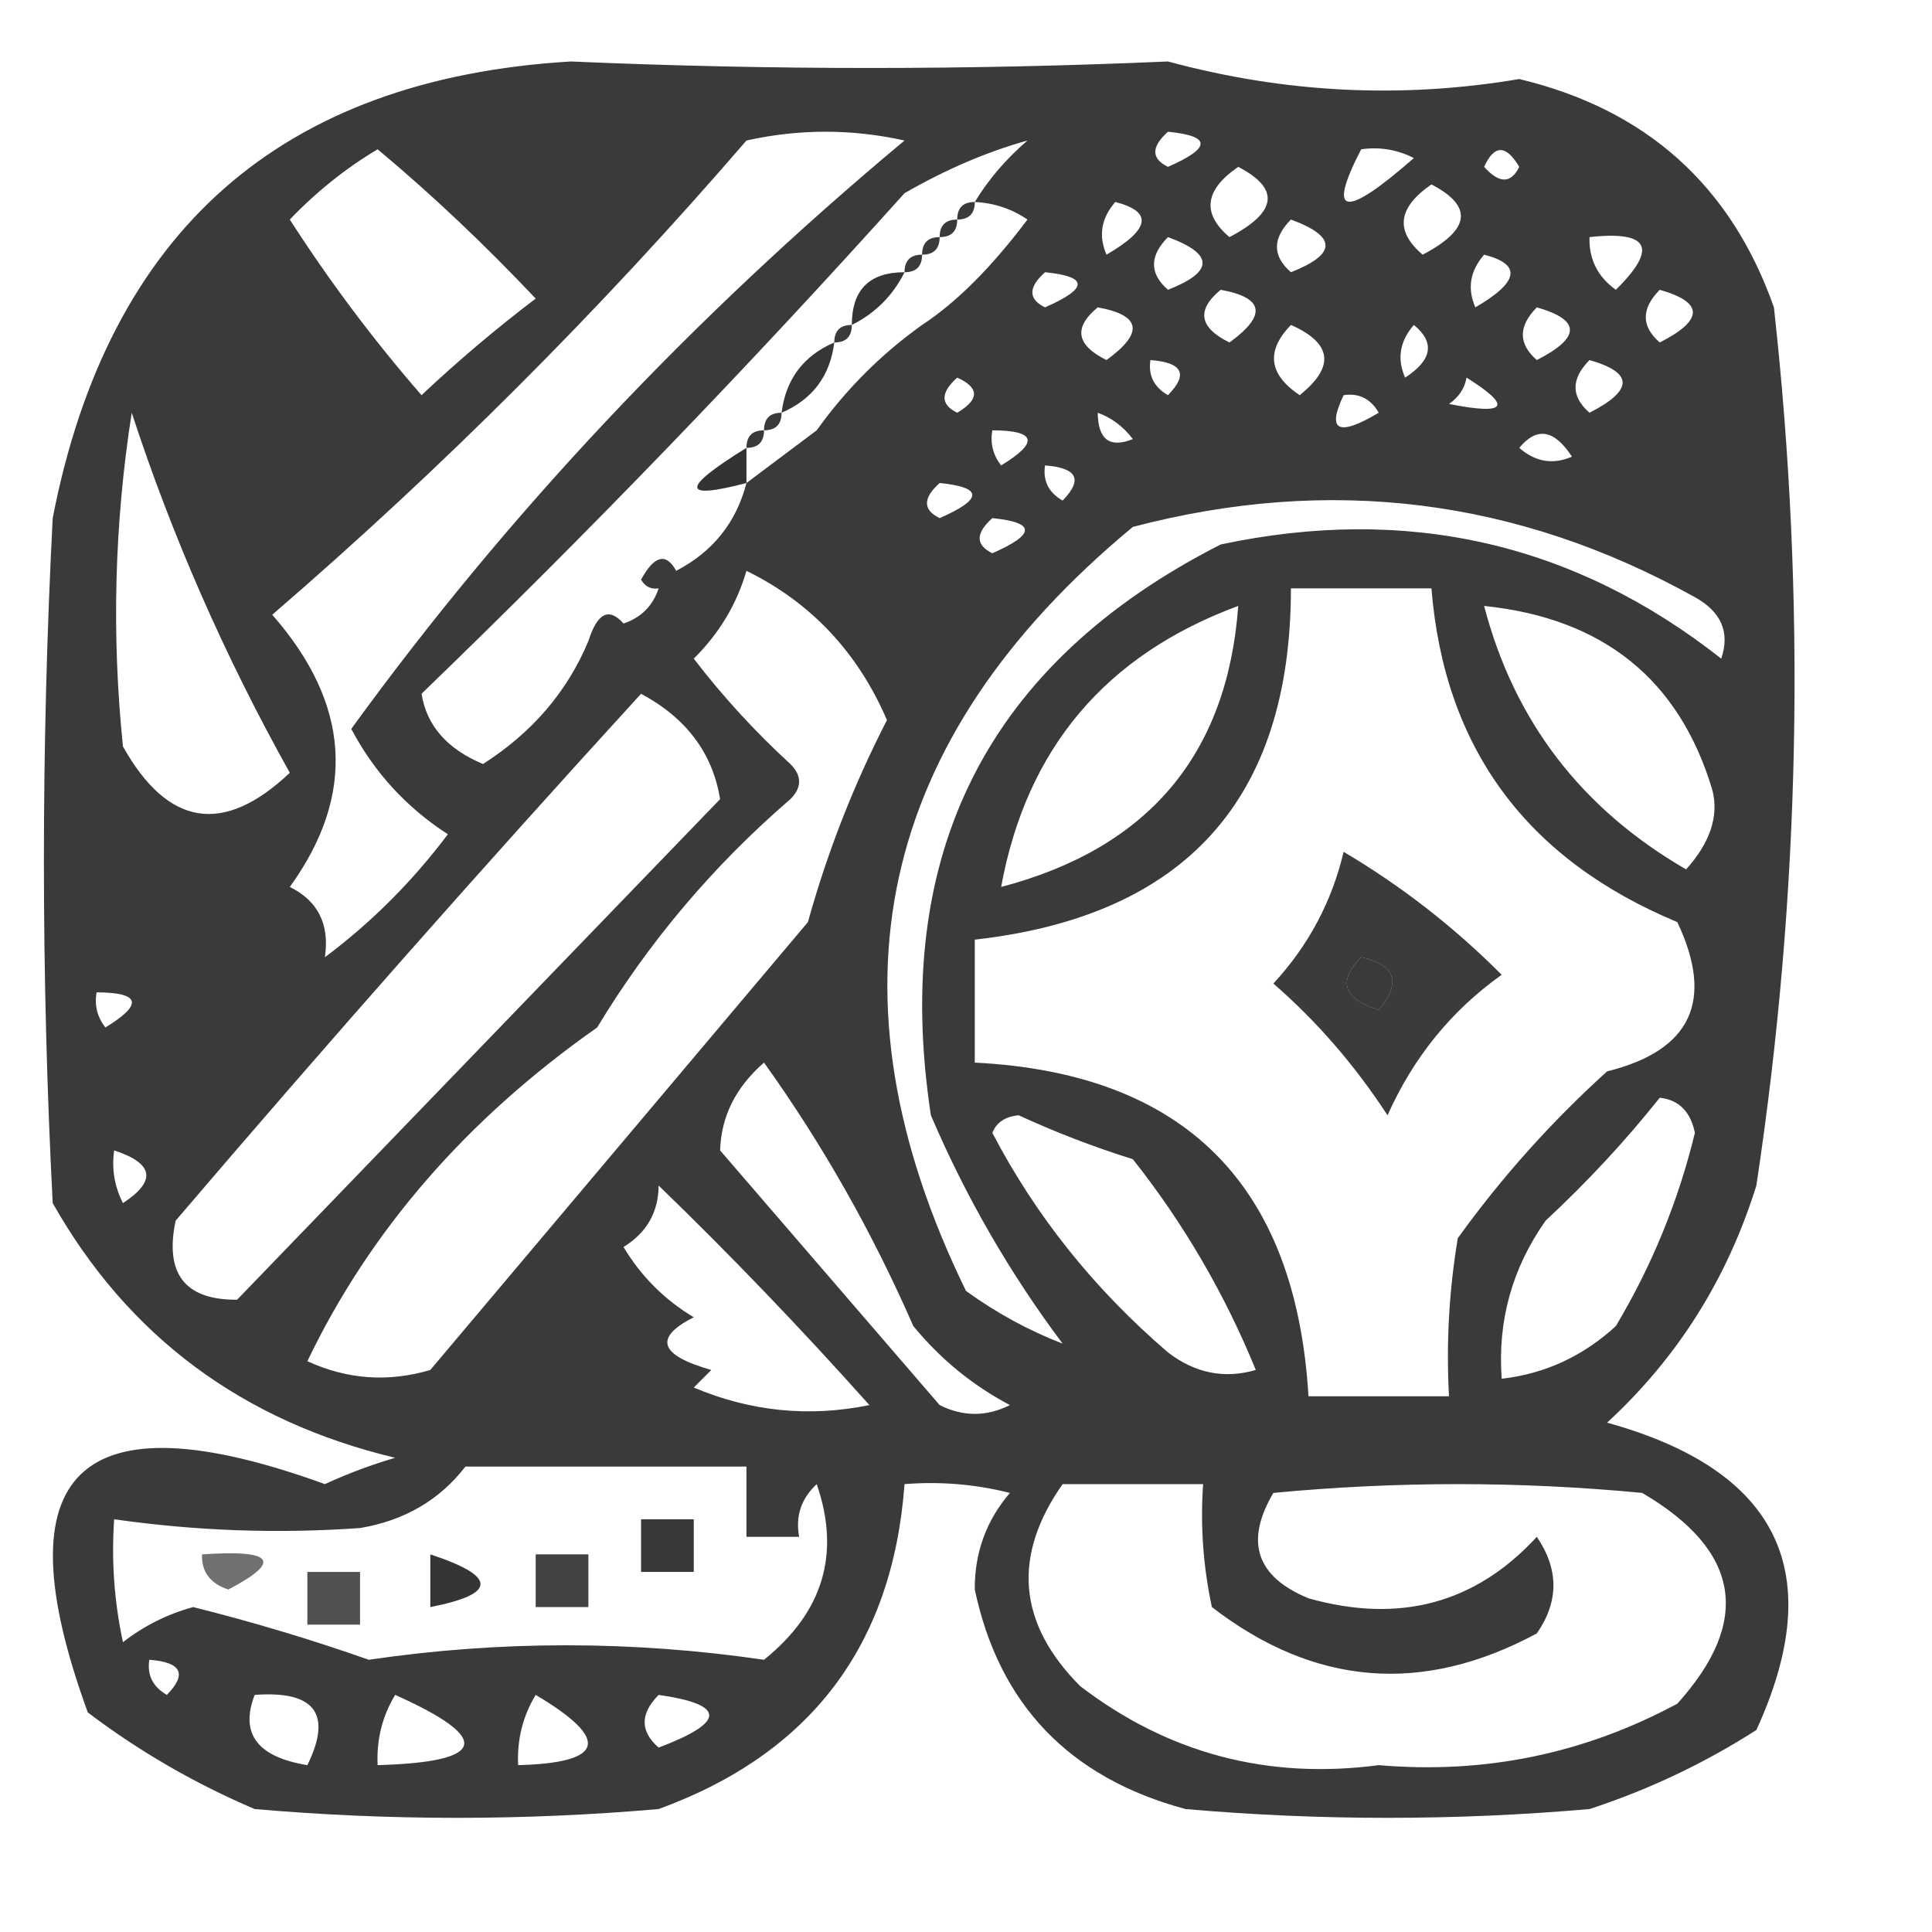
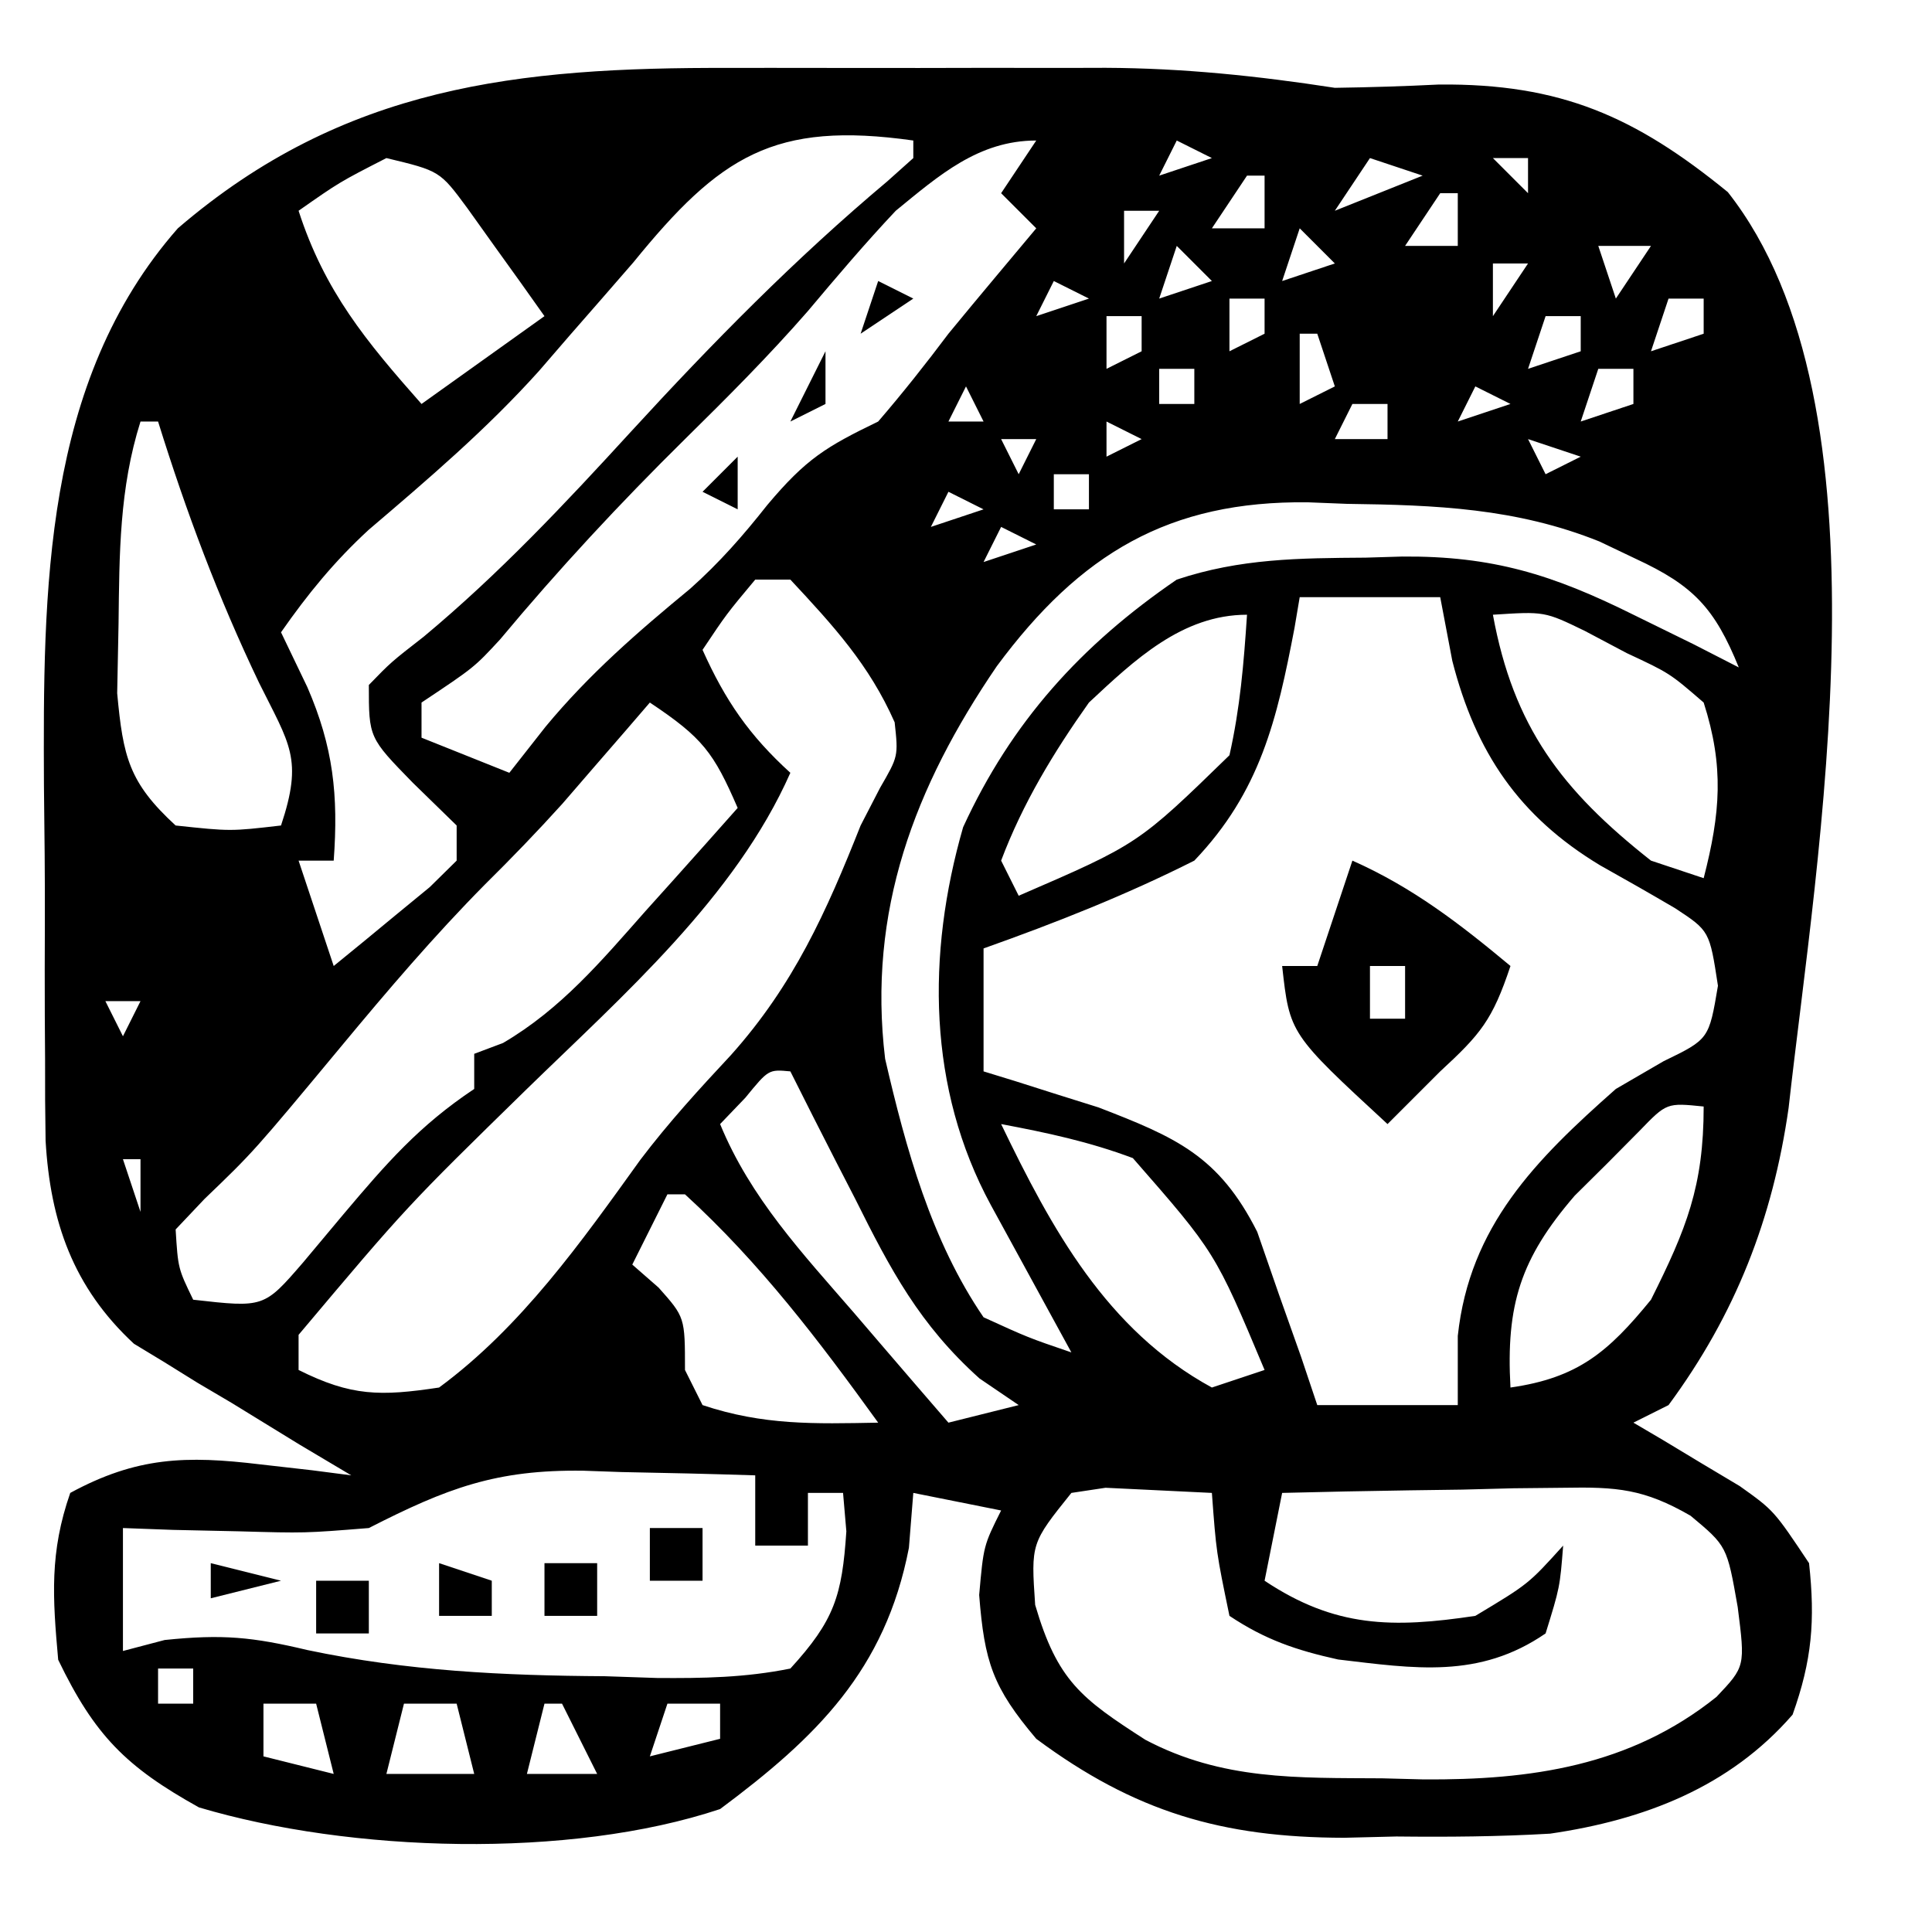
- <svg xmlns="http://www.w3.org/2000/svg" version="1.1" width="110px" height="110px" style="shape-rendering:geometricPrecision; text-rendering:geometricPrecision; image-rendering:optimizeQuality; fill-rule:evenodd; clip-rule:evenodd">
-   <g>
-     <path style="opacity:0.77" fill="#000000" d="M 32.5,3.5 C 43.856,3.994 55.189,3.994 66.5,3.5C 73.139,5.299 79.806,5.633 86.5,4.5C 93.725,6.228 98.558,10.561 101,17.5C 102.848,34.188 102.515,50.855 100,67.5C 98.349,72.803 95.516,77.303 91.5,81C 101.271,83.704 104.105,89.537 100,98.5C 97.03,100.401 93.864,101.901 90.5,103C 82.833,103.667 75.167,103.667 67.5,103C 60.887,101.221 56.887,97.055 55.5,90.5C 55.486,88.407 56.152,86.574 57.5,85C 55.527,84.504 53.527,84.338 51.5,84.5C 50.826,93.675 46.159,99.842 37.5,103C 29.833,103.667 22.167,103.667 14.5,103C 11.088,101.545 7.921,99.712 5,97.5C -0.024,83.746 4.476,79.413 18.5,84.5C 19.795,83.902 21.128,83.402 22.5,83C 13.796,80.921 7.296,76.087 3,68.5C 2.333,55.5 2.333,42.5 3,29.5C 6.176,13.151 16.009,4.485 32.5,3.5 Z M 18.5,54.5 C 18.771,52.62 18.104,51.287 16.5,50.5C 20.289,45.252 19.956,40.085 15.5,35C 25.167,26.667 34.167,17.667 42.5,8C 45.5,7.333 48.5,7.333 51.5,8C 39.365,18.12 28.865,29.286 20,41.5C 21.309,43.976 23.142,45.976 25.5,47.5C 23.479,50.188 21.146,52.521 18.5,54.5 Z M 55.5,11.5 C 54.833,11.5 54.5,11.833 54.5,12.5C 53.833,12.5 53.5,12.833 53.5,13.5C 52.833,13.5 52.5,13.833 52.5,14.5C 51.833,14.5 51.5,14.833 51.5,15.5C 49.5,15.5 48.5,16.5 48.5,18.5C 47.833,18.5 47.5,18.833 47.5,19.5C 45.738,20.262 44.738,21.596 44.5,23.5C 43.833,23.5 43.5,23.833 43.5,24.5C 42.833,24.5 42.5,24.833 42.5,25.5C 38.764,27.81 38.764,28.477 42.5,27.5C 41.92,29.749 40.587,31.415 38.5,32.5C 37.922,31.453 37.255,31.62 36.5,33C 36.728,33.399 37.062,33.565 37.5,33.5C 37.167,34.5 36.5,35.167 35.5,35.5C 34.673,34.561 34.006,34.895 33.5,36.5C 32.3,39.378 30.3,41.712 27.5,43.5C 25.456,42.644 24.289,41.311 24,39.5C 33.475,30.357 42.642,20.857 51.5,11C 53.859,9.642 56.193,8.642 58.5,8C 57.29,9.039 56.29,10.206 55.5,11.5 Z M 66.5,7.5 C 68.975,7.747 68.975,8.413 66.5,9.5C 65.537,9.03 65.537,8.364 66.5,7.5 Z M 21.5,8.5 C 24.558,11.051 27.558,13.885 30.5,17C 28.241,18.715 26.074,20.548 24,22.5C 21.257,19.346 18.757,16.012 16.5,12.5C 18.015,10.918 19.681,9.585 21.5,8.5 Z M 77.5,8.5 C 78.552,8.351 79.552,8.517 80.5,9C 76.529,12.474 75.529,12.307 77.5,8.5 Z M 84.5,9.5 C 85.077,8.227 85.743,8.227 86.5,9.5C 86.03,10.463 85.364,10.463 84.5,9.5 Z M 70.5,9.5 C 72.892,10.742 72.725,12.075 70,13.5C 68.413,12.154 68.58,10.821 70.5,9.5 Z M 81.5,10.5 C 83.892,11.742 83.725,13.075 81,14.5C 79.413,13.154 79.58,11.821 81.5,10.5 Z M 55.5,11.5 C 56.609,11.557 57.609,11.89 58.5,12.5C 56.452,15.221 54.452,17.221 52.5,18.5C 50.167,20.167 48.167,22.167 46.5,24.5C 45.167,25.5 43.833,26.5 42.5,27.5C 42.5,26.833 42.5,26.167 42.5,25.5C 43.167,25.5 43.5,25.167 43.5,24.5C 44.167,24.5 44.5,24.167 44.5,23.5C 46.262,22.738 47.262,21.404 47.5,19.5C 48.167,19.5 48.5,19.167 48.5,18.5C 49.833,17.833 50.833,16.833 51.5,15.5C 52.167,15.5 52.5,15.167 52.5,14.5C 53.167,14.5 53.5,14.167 53.5,13.5C 54.167,13.5 54.5,13.167 54.5,12.5C 55.167,12.5 55.5,12.167 55.5,11.5 Z M 63.5,11.5 C 65.657,12.053 65.49,13.053 63,14.5C 62.53,13.423 62.697,12.423 63.5,11.5 Z M 73.5,12.5 C 76.125,13.466 76.125,14.466 73.5,15.5C 72.438,14.575 72.438,13.575 73.5,12.5 Z M 66.5,13.5 C 69.125,14.466 69.125,15.466 66.5,16.5C 65.438,15.575 65.438,14.575 66.5,13.5 Z M 90.5,13.5 C 93.907,13.125 94.407,14.125 92,16.5C 90.961,15.756 90.461,14.756 90.5,13.5 Z M 84.5,14.5 C 86.657,15.053 86.49,16.053 84,17.5C 83.53,16.423 83.697,15.423 84.5,14.5 Z M 59.5,15.5 C 61.975,15.747 61.975,16.413 59.5,17.5C 58.537,17.03 58.537,16.363 59.5,15.5 Z M 69.5,16.5 C 71.973,16.947 72.14,17.947 70,19.5C 68.272,18.648 68.105,17.648 69.5,16.5 Z M 94.5,16.5 C 97.012,17.216 97.012,18.216 94.5,19.5C 93.438,18.575 93.438,17.575 94.5,16.5 Z M 62.5,17.5 C 64.973,17.947 65.14,18.947 63,20.5C 61.272,19.648 61.105,18.648 62.5,17.5 Z M 87.5,17.5 C 90.012,18.216 90.012,19.216 87.5,20.5C 86.438,19.575 86.438,18.575 87.5,17.5 Z M 73.5,18.5 C 75.852,19.543 76.019,20.876 74,22.5C 72.232,21.318 72.065,19.985 73.5,18.5 Z M 80.5,18.5 C 81.713,19.497 81.546,20.497 80,21.5C 79.53,20.423 79.697,19.423 80.5,18.5 Z M 65.5,20.5 C 67.337,20.64 67.67,21.306 66.5,22.5C 65.703,22.043 65.369,21.376 65.5,20.5 Z M 90.5,20.5 C 93.012,21.216 93.012,22.216 90.5,23.5C 89.438,22.575 89.438,21.575 90.5,20.5 Z M 54.5,21.5 C 55.773,22.077 55.773,22.744 54.5,23.5C 53.537,23.03 53.537,22.363 54.5,21.5 Z M 83.5,21.5 C 86.137,23.154 85.803,23.654 82.5,23C 83.056,22.617 83.389,22.117 83.5,21.5 Z M 76.5,22.5 C 77.376,22.369 78.043,22.703 78.5,23.5C 76.192,24.873 75.525,24.54 76.5,22.5 Z M 7.5,23.5 C 9.8,30.539 12.8,37.373 16.5,44C 12.728,47.566 9.561,47.066 7,42.5C 6.347,36.138 6.513,29.805 7.5,23.5 Z M 62.5,23.5 C 63.289,23.783 63.956,24.283 64.5,25C 63.184,25.528 62.517,25.028 62.5,23.5 Z M 56.5,24.5 C 59.001,24.511 59.168,25.178 57,26.5C 56.536,25.906 56.369,25.239 56.5,24.5 Z M 86.5,25.5 C 87.497,24.288 88.497,24.454 89.5,26C 88.423,26.47 87.423,26.303 86.5,25.5 Z M 59.5,26.5 C 61.337,26.64 61.67,27.306 60.5,28.5C 59.703,28.043 59.369,27.376 59.5,26.5 Z M 53.5,27.5 C 55.975,27.747 55.975,28.413 53.5,29.5C 52.537,29.03 52.537,28.363 53.5,27.5 Z M 60.5,76.5 C 58.574,75.758 56.741,74.758 55,73.5C 46.74,56.59 49.907,42.09 64.5,30C 75.732,27.051 86.398,28.384 96.5,34C 98.007,34.837 98.507,36.004 98,37.5C 89.626,30.908 80.126,28.741 69.5,31C 56.233,37.754 50.733,48.588 53,63.5C 54.993,68.156 57.493,72.489 60.5,76.5 Z M 56.5,29.5 C 58.975,29.747 58.975,30.413 56.5,31.5C 55.537,31.03 55.537,30.363 56.5,29.5 Z M 42.5,32.5 C 46.17,34.302 48.837,37.135 50.5,41C 48.608,44.675 47.108,48.509 46,52.5C 38.833,61 31.667,69.5 24.5,78C 22.101,78.711 19.768,78.544 17.5,77.5C 21.073,70.052 26.573,63.718 34,58.5C 36.954,53.61 40.621,49.277 45,45.5C 45.667,44.833 45.667,44.167 45,43.5C 42.982,41.65 41.149,39.65 39.5,37.5C 40.952,36.06 41.952,34.394 42.5,32.5 Z M 73.5,33.5 C 76.167,33.5 78.833,33.5 81.5,33.5C 82.236,42.589 86.902,48.923 95.5,52.5C 97.618,56.982 96.284,59.815 91.5,61C 88.315,63.884 85.482,67.051 83,70.5C 82.502,73.482 82.335,76.482 82.5,79.5C 79.833,79.5 77.167,79.5 74.5,79.5C 73.773,67.439 67.439,61.106 55.5,60.5C 55.5,58.167 55.5,55.833 55.5,53.5C 67.496,52.148 73.496,45.482 73.5,33.5 Z M 70.5,34.5 C 69.882,42.962 65.382,48.296 57,50.5C 58.445,42.622 62.945,37.289 70.5,34.5 Z M 84.5,34.5 C 91.291,35.199 95.624,38.699 97.5,45C 97.868,46.473 97.368,47.973 96,49.5C 90.044,46.054 86.21,41.054 84.5,34.5 Z M 36.5,39.5 C 39.074,40.879 40.574,42.879 41,45.5C 31.806,55.027 22.639,64.527 13.5,74C 10.53,74.022 9.364,72.522 10,69.5C 18.727,59.281 27.561,49.281 36.5,39.5 Z M 77.5,54.5 C 79.465,54.948 79.798,55.948 78.5,57.5C 76.481,56.867 76.147,55.867 77.5,54.5 Z M 5.5,56.5 C 8.001,56.511 8.168,57.178 6,58.5C 5.536,57.906 5.369,57.239 5.5,56.5 Z M 43.5,60.5 C 46.826,65.145 49.66,70.145 52,75.5C 53.543,77.378 55.376,78.878 57.5,80C 56.167,80.667 54.833,80.667 53.5,80C 49.333,75.167 45.167,70.333 41,65.5C 41.058,63.565 41.891,61.898 43.5,60.5 Z M 94.5,62.5 C 95.586,62.62 96.253,63.287 96.5,64.5C 95.556,68.389 94.056,72.056 92,75.5C 90.129,77.219 87.963,78.219 85.5,78.5C 85.259,75.207 86.092,72.207 88,69.5C 90.372,67.297 92.539,64.963 94.5,62.5 Z M 56.5,64.5 C 56.735,63.903 57.235,63.57 58,63.5C 60.111,64.472 62.278,65.305 64.5,66C 67.388,69.647 69.721,73.647 71.5,78C 69.711,78.52 68.044,78.187 66.5,77C 62.306,73.402 58.972,69.235 56.5,64.5 Z M 6.5,65.5 C 8.76,66.238 8.927,67.238 7,68.5C 6.517,67.552 6.351,66.552 6.5,65.5 Z M 37.5,67.5 C 41.59,71.454 45.59,75.621 49.5,80C 46.072,80.701 42.738,80.368 39.5,79C 39.833,78.667 40.167,78.333 40.5,78C 37.536,77.16 37.203,76.16 39.5,75C 37.833,74 36.5,72.667 35.5,71C 36.823,70.184 37.489,69.017 37.5,67.5 Z M 26.5,83.5 C 31.833,83.5 37.167,83.5 42.5,83.5C 42.5,84.833 42.5,86.167 42.5,87.5C 43.5,87.5 44.5,87.5 45.5,87.5C 45.281,86.325 45.614,85.325 46.5,84.5C 47.867,88.457 46.867,91.791 43.5,94.5C 35.968,93.401 28.468,93.401 21,94.5C 17.712,93.345 14.379,92.345 11,91.5C 9.527,91.903 8.194,92.57 7,93.5C 6.503,91.19 6.337,88.857 6.5,86.5C 11.159,87.167 15.826,87.333 20.5,87C 23.025,86.576 25.025,85.409 26.5,83.5 Z M 60.5,84.5 C 63.167,84.5 65.833,84.5 68.5,84.5C 68.337,86.857 68.503,89.19 69,91.5C 74.835,96 81.002,96.5 87.5,93C 88.76,91.186 88.76,89.353 87.5,87.5C 84.016,91.294 79.683,92.461 74.5,91C 71.527,89.776 70.86,87.776 72.5,85C 79.5,84.333 86.5,84.333 93.5,85C 99.091,88.279 99.758,92.279 95.5,97C 90.202,99.853 84.535,101.02 78.5,100.5C 72.177,101.335 66.511,99.835 61.5,96C 57.953,92.437 57.62,88.604 60.5,84.5 Z M 8.5,94.5 C 10.337,94.639 10.67,95.306 9.5,96.5C 8.702,96.043 8.369,95.376 8.5,94.5 Z M 14.5,96.5 C 17.932,96.248 18.932,97.581 17.5,100.5C 14.649,100.037 13.649,98.704 14.5,96.5 Z M 22.5,96.5 C 28.057,98.989 27.724,100.322 21.5,100.5C 21.433,99.041 21.766,97.708 22.5,96.5 Z M 30.5,96.5 C 34.772,99.034 34.439,100.368 29.5,100.5C 29.433,99.041 29.766,97.708 30.5,96.5 Z M 37.5,96.5 C 41.339,97.05 41.339,98.05 37.5,99.5C 36.438,98.575 36.438,97.575 37.5,96.5 Z" />
-   </g>
-   <g>
-     <path style="opacity:0.111" fill="#000000" d="M 51.5,15.5 C 50.833,16.833 49.833,17.833 48.5,18.5C 48.5,16.5 49.5,15.5 51.5,15.5 Z" />
-   </g>
-   <g>
-     <path style="opacity:0.075" fill="#000000" d="M 47.5,19.5 C 47.262,21.404 46.262,22.738 44.5,23.5C 44.738,21.596 45.738,20.262 47.5,19.5 Z" />
-   </g>
-   <g>
-     <path style="opacity:0.131" fill="#000000" d="M 42.5,25.5 C 42.5,26.167 42.5,26.833 42.5,27.5C 38.764,28.477 38.764,27.81 42.5,25.5 Z" />
-   </g>
-   <g>
-     <path style="opacity:0.769" fill="#000000" d="M 76.5,48.5 C 79.773,50.434 82.773,52.767 85.5,55.5C 82.637,57.537 80.47,60.204 79,63.5C 77.135,60.642 74.969,58.142 72.5,56C 74.498,53.836 75.832,51.336 76.5,48.5 Z M 77.5,54.5 C 76.147,55.867 76.481,56.867 78.5,57.5C 79.798,55.948 79.465,54.948 77.5,54.5 Z" />
-   </g>
-   <g>
-     <path style="opacity:0.78" fill="#000000" d="M 36.5,86.5 C 37.5,86.5 38.5,86.5 39.5,86.5C 39.5,87.5 39.5,88.5 39.5,89.5C 38.5,89.5 37.5,89.5 36.5,89.5C 36.5,88.5 36.5,87.5 36.5,86.5 Z" />
-   </g>
-   <g>
-     <path style="opacity:0.559" fill="#000000" d="M 11.5,88.5 C 15.588,88.218 16.088,88.885 13,90.5C 11.97,90.164 11.47,89.497 11.5,88.5 Z" />
-   </g>
-   <g>
-     <path style="opacity:0.792" fill="#000000" d="M 24.5,88.5 C 28.31,89.754 28.31,90.754 24.5,91.5C 24.5,90.5 24.5,89.5 24.5,88.5 Z" />
-   </g>
-   <g>
-     <path style="opacity:0.742" fill="#000000" d="M 30.5,88.5 C 31.5,88.5 32.5,88.5 33.5,88.5C 33.5,89.5 33.5,90.5 33.5,91.5C 32.5,91.5 31.5,91.5 30.5,91.5C 30.5,90.5 30.5,89.5 30.5,88.5 Z" />
-   </g>
-   <g>
-     <path style="opacity:0.681" fill="#000000" d="M 17.5,89.5 C 18.5,89.5 19.5,89.5 20.5,89.5C 20.5,90.5 20.5,91.5 20.5,92.5C 19.5,92.5 18.5,92.5 17.5,92.5C 17.5,91.5 17.5,90.5 17.5,89.5 Z" />
-   </g>
+ <svg xmlns="http://www.w3.org/2000/svg" version="1.1" width="110" height="110">
+   <path d="M0 0 C1.155 -0.001 1.155 -0.001 2.332 -0.003 C3.944 -0.004 5.556 -0.002 7.167 0.002 C9.618 0.008 12.069 0.002 14.52 -0.004 C16.096 -0.003 17.673 -0.002 19.25 0 C20.335 -0.003 20.335 -0.003 21.441 -0.006 C25.88 0.014 30.11 0.458 34.492 1.133 C36.472 1.105 38.452 1.044 40.43 0.945 C47.343 0.885 51.585 2.761 56.867 7.07 C66.454 19.238 61.922 44.869 60.328 59.215 C59.427 65.521 57.306 70.962 53.492 76.133 C52.502 76.628 52.502 76.628 51.492 77.133 C52.046 77.459 52.601 77.785 53.172 78.121 C53.896 78.558 54.621 78.995 55.367 79.445 C56.086 79.875 56.806 80.304 57.547 80.746 C59.492 82.133 59.492 82.133 61.492 85.133 C61.847 88.401 61.661 90.659 60.555 93.758 C56.969 97.887 52.118 99.749 46.746 100.534 C43.818 100.704 40.925 100.728 37.992 100.695 C37.011 100.719 36.03 100.743 35.02 100.768 C28.077 100.754 23.1 99.299 17.492 95.133 C15.013 92.203 14.542 90.763 14.242 86.945 C14.492 84.133 14.492 84.133 15.492 82.133 C13.842 81.803 12.192 81.473 10.492 81.133 C10.41 82.164 10.327 83.195 10.242 84.258 C8.892 91.231 4.978 95.048 -0.508 99.133 C-9.098 101.996 -21.571 101.603 -30.18 99.039 C-34.332 96.73 -36.121 94.936 -38.195 90.633 C-38.513 87.072 -38.689 84.518 -37.508 81.133 C-33.724 79.079 -30.914 79 -26.695 79.508 C-25.719 79.619 -24.744 79.73 -23.738 79.844 C-23.002 79.939 -22.266 80.035 -21.508 80.133 C-22.484 79.553 -23.459 78.973 -24.465 78.375 C-25.75 77.587 -27.036 76.798 -28.32 76.008 C-29.284 75.439 -29.284 75.439 -30.268 74.859 C-30.89 74.473 -31.512 74.086 -32.152 73.688 C-33.009 73.169 -33.009 73.169 -33.882 72.64 C-37.342 69.432 -38.646 65.687 -38.912 61.078 C-38.938 59.543 -38.947 58.008 -38.941 56.473 C-38.947 55.646 -38.952 54.82 -38.957 53.969 C-38.964 52.223 -38.962 50.477 -38.954 48.732 C-38.945 46.102 -38.974 43.475 -39.006 40.846 C-39.053 29.83 -39.074 17.886 -31.383 9.133 C-21.917 1.002 -11.991 -0.034 0 0 Z M-5.445 11.07 C-6.645 12.454 -7.848 13.834 -9.055 15.211 C-9.637 15.884 -10.219 16.558 -10.818 17.252 C-13.797 20.568 -17.129 23.411 -20.52 26.301 C-22.478 28.105 -23.986 29.954 -25.508 32.133 C-25.013 33.164 -24.518 34.195 -24.008 35.258 C-22.533 38.657 -22.235 41.403 -22.508 45.133 C-23.168 45.133 -23.828 45.133 -24.508 45.133 C-23.848 47.113 -23.188 49.093 -22.508 51.133 C-21.335 50.182 -20.17 49.222 -19.008 48.258 C-18.358 47.724 -17.708 47.19 -17.039 46.641 C-16.534 46.143 -16.028 45.645 -15.508 45.133 C-15.508 44.473 -15.508 43.813 -15.508 43.133 C-16.333 42.328 -17.158 41.524 -18.008 40.695 C-20.508 38.133 -20.508 38.133 -20.508 35.133 C-19.25 33.836 -19.25 33.836 -17.383 32.383 C-13.075 28.794 -9.348 24.822 -5.57 20.695 C-0.936 15.643 3.757 10.87 9.016 6.453 C9.503 6.017 9.99 5.582 10.492 5.133 C10.492 4.803 10.492 4.473 10.492 4.133 C2.558 3.011 -0.523 5.017 -5.445 11.07 Z M9.492 8.133 C7.746 9.986 6.114 11.91 4.477 13.859 C2.255 16.405 -0.1 18.762 -2.508 21.133 C-6.216 24.79 -9.7 28.54 -13.035 32.539 C-14.508 34.133 -14.508 34.133 -17.508 36.133 C-17.508 36.793 -17.508 37.453 -17.508 38.133 C-15.858 38.793 -14.208 39.453 -12.508 40.133 C-11.827 39.267 -11.147 38.4 -10.445 37.508 C-7.961 34.51 -5.204 32.118 -2.207 29.648 C-0.541 28.162 0.799 26.633 2.18 24.883 C4.394 22.249 5.534 21.564 8.492 20.133 C9.885 18.515 11.212 16.84 12.492 15.133 C13.403 14.024 14.32 12.92 15.242 11.82 C15.985 10.933 16.727 10.047 17.492 9.133 C16.832 8.473 16.172 7.813 15.492 7.133 C16.152 6.143 16.812 5.153 17.492 4.133 C14.2 4.133 11.951 6.123 9.492 8.133 Z M25.492 4.133 C25.162 4.793 24.832 5.453 24.492 6.133 C25.482 5.803 26.472 5.473 27.492 5.133 C26.832 4.803 26.172 4.473 25.492 4.133 Z M-19.508 5.133 C-22.185 6.505 -22.185 6.505 -24.508 8.133 C-23.022 12.726 -20.658 15.569 -17.508 19.133 C-15.198 17.483 -12.888 15.833 -10.508 14.133 C-11.436 12.814 -12.376 11.503 -13.32 10.195 C-13.842 9.464 -14.364 8.734 -14.902 7.98 C-16.466 5.864 -16.466 5.864 -19.508 5.133 Z M36.492 5.133 C35.502 6.618 35.502 6.618 34.492 8.133 C36.142 7.473 37.792 6.813 39.492 6.133 C38.502 5.803 37.512 5.473 36.492 5.133 Z M43.492 5.133 C44.152 5.793 44.812 6.453 45.492 7.133 C45.492 6.473 45.492 5.813 45.492 5.133 C44.832 5.133 44.172 5.133 43.492 5.133 Z M29.492 6.133 C28.502 7.618 28.502 7.618 27.492 9.133 C28.482 9.133 29.472 9.133 30.492 9.133 C30.492 8.143 30.492 7.153 30.492 6.133 C30.162 6.133 29.832 6.133 29.492 6.133 Z M40.492 7.133 C39.502 8.618 39.502 8.618 38.492 10.133 C39.482 10.133 40.472 10.133 41.492 10.133 C41.492 9.143 41.492 8.153 41.492 7.133 C41.162 7.133 40.832 7.133 40.492 7.133 Z M22.492 8.133 C22.492 9.123 22.492 10.113 22.492 11.133 C23.152 10.143 23.812 9.153 24.492 8.133 C23.832 8.133 23.172 8.133 22.492 8.133 Z M32.492 9.133 C32.162 10.123 31.832 11.113 31.492 12.133 C32.482 11.803 33.472 11.473 34.492 11.133 C33.832 10.473 33.172 9.813 32.492 9.133 Z M25.492 10.133 C25.162 11.123 24.832 12.113 24.492 13.133 C25.482 12.803 26.472 12.473 27.492 12.133 C26.832 11.473 26.172 10.813 25.492 10.133 Z M49.492 10.133 C49.822 11.123 50.152 12.113 50.492 13.133 C51.152 12.143 51.812 11.153 52.492 10.133 C51.502 10.133 50.512 10.133 49.492 10.133 Z M43.492 11.133 C43.492 12.123 43.492 13.113 43.492 14.133 C44.152 13.143 44.812 12.153 45.492 11.133 C44.832 11.133 44.172 11.133 43.492 11.133 Z M18.492 12.133 C18.162 12.793 17.832 13.453 17.492 14.133 C18.482 13.803 19.472 13.473 20.492 13.133 C19.832 12.803 19.172 12.473 18.492 12.133 Z M28.492 13.133 C28.492 14.123 28.492 15.113 28.492 16.133 C29.152 15.803 29.812 15.473 30.492 15.133 C30.492 14.473 30.492 13.813 30.492 13.133 C29.832 13.133 29.172 13.133 28.492 13.133 Z M53.492 13.133 C53.162 14.123 52.832 15.113 52.492 16.133 C53.482 15.803 54.472 15.473 55.492 15.133 C55.492 14.473 55.492 13.813 55.492 13.133 C54.832 13.133 54.172 13.133 53.492 13.133 Z M21.492 14.133 C21.492 15.123 21.492 16.113 21.492 17.133 C22.152 16.803 22.812 16.473 23.492 16.133 C23.492 15.473 23.492 14.813 23.492 14.133 C22.832 14.133 22.172 14.133 21.492 14.133 Z M46.492 14.133 C46.162 15.123 45.832 16.113 45.492 17.133 C46.482 16.803 47.472 16.473 48.492 16.133 C48.492 15.473 48.492 14.813 48.492 14.133 C47.832 14.133 47.172 14.133 46.492 14.133 Z M32.492 15.133 C32.492 16.453 32.492 17.773 32.492 19.133 C33.152 18.803 33.812 18.473 34.492 18.133 C34.162 17.143 33.832 16.153 33.492 15.133 C33.162 15.133 32.832 15.133 32.492 15.133 Z M39.492 15.133 C39.492 18.133 39.492 18.133 39.492 18.133 Z M24.492 17.133 C24.492 17.793 24.492 18.453 24.492 19.133 C25.152 19.133 25.812 19.133 26.492 19.133 C26.492 18.473 26.492 17.813 26.492 17.133 C25.832 17.133 25.172 17.133 24.492 17.133 Z M49.492 17.133 C49.162 18.123 48.832 19.113 48.492 20.133 C49.482 19.803 50.472 19.473 51.492 19.133 C51.492 18.473 51.492 17.813 51.492 17.133 C50.832 17.133 50.172 17.133 49.492 17.133 Z M55.492 17.133 C56.492 19.133 56.492 19.133 56.492 19.133 Z M13.492 18.133 C13.162 18.793 12.832 19.453 12.492 20.133 C13.152 20.133 13.812 20.133 14.492 20.133 C14.162 19.473 13.832 18.813 13.492 18.133 Z M42.492 18.133 C42.162 18.793 41.832 19.453 41.492 20.133 C42.482 19.803 43.472 19.473 44.492 19.133 C43.832 18.803 43.172 18.473 42.492 18.133 Z M35.492 19.133 C35.162 19.793 34.832 20.453 34.492 21.133 C35.482 21.133 36.472 21.133 37.492 21.133 C37.492 20.473 37.492 19.813 37.492 19.133 C36.832 19.133 36.172 19.133 35.492 19.133 Z M-33.508 20.133 C-34.714 23.945 -34.711 27.656 -34.758 31.633 C-34.784 32.943 -34.809 34.252 -34.836 35.602 C-34.499 39.233 -34.169 40.688 -31.508 43.133 C-28.382 43.467 -28.382 43.467 -25.508 43.133 C-24.238 39.323 -25.013 38.527 -26.758 35.008 C-29.094 30.121 -30.898 25.301 -32.508 20.133 C-32.838 20.133 -33.168 20.133 -33.508 20.133 Z M21.492 20.133 C21.492 20.793 21.492 21.453 21.492 22.133 C22.152 21.803 22.812 21.473 23.492 21.133 C22.832 20.803 22.172 20.473 21.492 20.133 Z M52.492 20.133 C53.492 22.133 53.492 22.133 53.492 22.133 Z M15.492 21.133 C15.822 21.793 16.152 22.453 16.492 23.133 C16.822 22.473 17.152 21.813 17.492 21.133 C16.832 21.133 16.172 21.133 15.492 21.133 Z M45.492 21.133 C45.822 21.793 46.152 22.453 46.492 23.133 C47.152 22.803 47.812 22.473 48.492 22.133 C47.502 21.803 46.512 21.473 45.492 21.133 Z M18.492 23.133 C18.492 23.793 18.492 24.453 18.492 25.133 C19.152 25.133 19.812 25.133 20.492 25.133 C20.492 24.473 20.492 23.813 20.492 23.133 C19.832 23.133 19.172 23.133 18.492 23.133 Z M12.492 24.133 C12.162 24.793 11.832 25.453 11.492 26.133 C12.482 25.803 13.472 25.473 14.492 25.133 C13.832 24.803 13.172 24.473 12.492 24.133 Z M15.242 34.07 C10.552 40.945 7.877 48.014 8.887 56.414 C10.069 61.525 11.512 66.778 14.492 71.133 C17.035 72.294 17.035 72.294 19.492 73.133 C19.071 72.362 18.649 71.591 18.215 70.797 C17.667 69.794 17.119 68.791 16.555 67.758 C15.737 66.261 15.737 66.261 14.902 64.734 C11.317 58.12 11.239 50.486 13.328 43.23 C16.081 37.235 20.053 32.853 25.492 29.133 C29.115 27.925 32.469 27.91 36.242 27.883 C36.933 27.862 37.624 27.842 38.336 27.82 C43.471 27.782 46.893 28.847 51.492 31.133 C53.194 31.968 53.194 31.968 54.93 32.82 C56.198 33.47 56.198 33.47 57.492 34.133 C56.119 30.757 54.914 29.47 51.617 27.945 C50.939 27.622 50.261 27.298 49.562 26.965 C44.831 25.063 40.237 24.886 35.18 24.82 C34.446 24.791 33.711 24.762 32.955 24.732 C25.063 24.641 19.998 27.642 15.242 34.07 Z M15.492 26.133 C15.162 26.793 14.832 27.453 14.492 28.133 C15.482 27.803 16.472 27.473 17.492 27.133 C16.832 26.803 16.172 26.473 15.492 26.133 Z M9.492 27.133 C10.492 29.133 10.492 29.133 10.492 29.133 Z M1.492 29.133 C-0.145 31.093 -0.145 31.093 -1.508 33.133 C-0.215 36.017 1.152 38.005 3.492 40.133 C0.361 47.214 -6.039 52.801 -11.508 58.133 C-18.352 64.823 -18.352 64.823 -24.508 72.133 C-24.508 72.793 -24.508 73.453 -24.508 74.133 C-21.508 75.633 -19.853 75.638 -16.508 75.133 C-11.823 71.679 -8.415 66.847 -5.047 62.164 C-3.44 60.043 -1.697 58.14 0.117 56.195 C3.68 52.208 5.54 48.055 7.492 43.133 C7.858 42.424 8.224 41.715 8.602 40.984 C9.639 39.193 9.639 39.193 9.43 37.258 C7.986 33.985 5.934 31.753 3.492 29.133 C2.832 29.133 2.172 29.133 1.492 29.133 Z M32.492 30.133 C32.394 30.713 32.296 31.293 32.195 31.891 C31.197 37.105 30.251 41.195 26.492 45.133 C22.593 47.098 18.604 48.672 14.492 50.133 C14.492 52.443 14.492 54.753 14.492 57.133 C15.084 57.315 15.676 57.496 16.285 57.684 C17.075 57.935 17.866 58.186 18.68 58.445 C19.457 58.689 20.234 58.933 21.035 59.184 C25.431 60.882 27.886 61.931 30.074 66.27 C30.48 67.441 30.886 68.613 31.305 69.82 C31.724 71 32.143 72.179 32.574 73.395 C32.877 74.298 33.18 75.202 33.492 76.133 C36.132 76.133 38.772 76.133 41.492 76.133 C41.492 74.833 41.492 73.534 41.492 72.195 C42.164 65.941 45.917 62.173 50.492 58.133 C51.388 57.612 52.284 57.091 53.207 56.555 C55.793 55.301 55.793 55.301 56.305 52.258 C55.827 49.133 55.827 49.133 53.867 47.844 C52.453 47.014 51.03 46.201 49.598 45.402 C44.985 42.621 42.514 38.977 41.18 33.758 C40.953 32.562 40.726 31.365 40.492 30.133 C37.852 30.133 35.212 30.133 32.492 30.133 Z M20.492 36.133 C18.478 38.975 16.724 41.867 15.492 45.133 C15.822 45.793 16.152 46.453 16.492 47.133 C23.298 44.189 23.298 44.189 28.492 39.133 C29.1 36.43 29.307 33.914 29.492 31.133 C25.797 31.133 23.08 33.717 20.492 36.133 Z M43.492 31.133 C44.664 37.513 47.399 41.117 52.492 45.133 C53.482 45.463 54.472 45.793 55.492 46.133 C56.444 42.432 56.665 39.794 55.492 36.133 C53.554 34.458 53.554 34.458 51.117 33.32 C50.326 32.901 49.534 32.482 48.719 32.051 C46.431 30.942 46.431 30.942 43.492 31.133 Z M-4.508 36.133 C-5.179 36.912 -5.179 36.912 -5.863 37.707 C-6.468 38.404 -7.072 39.102 -7.695 39.82 C-8.287 40.505 -8.879 41.189 -9.488 41.895 C-10.911 43.471 -12.387 45 -13.898 46.492 C-16.802 49.43 -19.435 52.519 -22.07 55.695 C-27.068 61.711 -27.068 61.711 -29.863 64.395 C-30.406 64.968 -30.949 65.542 -31.508 66.133 C-31.371 68.351 -31.371 68.351 -30.508 70.133 C-26.478 70.589 -26.478 70.589 -24.254 68.016 C-23.492 67.106 -22.73 66.195 -21.945 65.258 C-19.515 62.381 -17.653 60.229 -14.508 58.133 C-14.508 57.473 -14.508 56.813 -14.508 56.133 C-13.966 55.929 -13.425 55.725 -12.867 55.516 C-9.564 53.58 -7.267 50.846 -4.758 48.008 C-4.251 47.444 -3.745 46.881 -3.223 46.301 C-1.979 44.916 -0.743 43.525 0.492 42.133 C-0.878 38.972 -1.497 38.14 -4.508 36.133 Z M-32.508 50.133 C-31.508 52.133 -31.508 52.133 -31.508 52.133 Z M-35.508 53.133 C-35.178 53.793 -34.848 54.453 -34.508 55.133 C-34.178 54.473 -33.848 53.813 -33.508 53.133 C-34.168 53.133 -34.828 53.133 -35.508 53.133 Z M0.93 58.633 C0.455 59.128 -0.019 59.623 -0.508 60.133 C1.222 64.342 4.174 67.484 7.117 70.883 C7.891 71.786 7.891 71.786 8.68 72.707 C9.947 74.185 11.219 75.66 12.492 77.133 C13.812 76.803 15.132 76.473 16.492 76.133 C15.756 75.633 15.02 75.132 14.262 74.617 C10.857 71.563 9.196 68.431 7.18 64.383 C6.641 63.337 6.641 63.337 6.092 62.27 C5.215 60.563 4.352 58.848 3.492 57.133 C2.251 57.017 2.251 57.017 0.93 58.633 Z M51.836 60.523 C51.227 61.137 50.619 61.751 49.992 62.383 C49.384 62.986 48.775 63.589 48.148 64.211 C45.062 67.793 44.231 70.423 44.492 75.133 C48.333 74.584 50.06 73.114 52.492 70.133 C54.51 66.098 55.492 63.672 55.492 59.133 C53.387 58.918 53.387 58.918 51.836 60.523 Z M15.492 60.133 C18.361 66.082 21.49 71.861 27.492 75.133 C28.482 74.803 29.472 74.473 30.492 74.133 C27.681 67.432 27.681 67.432 22.992 62.07 C20.496 61.134 18.107 60.625 15.492 60.133 Z M-34.508 62.133 C-34.178 63.123 -33.848 64.113 -33.508 65.133 C-33.508 64.143 -33.508 63.153 -33.508 62.133 C-33.838 62.133 -34.168 62.133 -34.508 62.133 Z M-3.508 64.133 C-4.168 65.453 -4.828 66.773 -5.508 68.133 C-5.013 68.566 -4.518 68.999 -4.008 69.445 C-2.508 71.133 -2.508 71.133 -2.508 74.133 C-2.178 74.793 -1.848 75.453 -1.508 76.133 C1.965 77.291 4.853 77.201 8.492 77.133 C5.112 72.451 1.763 68.037 -2.508 64.133 C-2.838 64.133 -3.168 64.133 -3.508 64.133 Z M-20.508 83.133 C-24.156 83.426 -24.156 83.426 -27.883 83.32 C-29.128 83.293 -30.373 83.266 -31.656 83.238 C-32.597 83.203 -33.538 83.169 -34.508 83.133 C-34.508 85.443 -34.508 87.753 -34.508 90.133 C-33.724 89.927 -32.94 89.72 -32.133 89.508 C-28.827 89.166 -27.131 89.337 -23.996 90.082 C-18.331 91.273 -12.847 91.535 -7.07 91.57 C-6.091 91.603 -5.112 91.636 -4.104 91.67 C-1.474 91.69 0.915 91.653 3.492 91.133 C6 88.388 6.435 86.993 6.68 83.32 C6.618 82.598 6.556 81.877 6.492 81.133 C5.832 81.133 5.172 81.133 4.492 81.133 C4.492 82.123 4.492 83.113 4.492 84.133 C3.502 84.133 2.512 84.133 1.492 84.133 C1.492 82.813 1.492 81.493 1.492 80.133 C-1.05 80.051 -3.59 79.992 -6.133 79.945 C-6.846 79.92 -7.559 79.895 -8.293 79.869 C-13.25 79.801 -16.043 80.853 -20.508 83.133 Z M19.492 81.133 C17.191 84 17.191 84 17.43 87.508 C18.695 91.824 20.053 92.842 23.703 95.188 C28.078 97.499 32.363 97.352 37.18 97.383 C37.958 97.403 38.736 97.424 39.537 97.445 C45.635 97.486 51.293 96.697 56.221 92.747 C57.859 91.017 57.859 91.017 57.43 87.633 C56.82 84.162 56.82 84.162 54.745 82.432 C52.09 80.901 50.554 80.784 47.508 80.84 C46.573 80.85 45.639 80.859 44.676 80.869 C43.708 80.894 42.74 80.919 41.742 80.945 C40.267 80.966 40.267 80.966 38.762 80.986 C36.338 81.022 33.915 81.071 31.492 81.133 C31.162 82.783 30.832 84.433 30.492 86.133 C34.502 88.806 37.777 88.843 42.492 88.133 C45.519 86.317 45.519 86.317 47.492 84.133 C47.305 86.508 47.305 86.508 46.492 89.133 C42.706 91.736 39.021 91.129 34.676 90.617 C32.289 90.088 30.531 89.492 28.492 88.133 C27.742 84.508 27.742 84.508 27.492 81.133 C26.213 81.071 24.935 81.009 23.617 80.945 C22.898 80.911 22.179 80.876 21.438 80.84 C20.475 80.985 20.475 80.985 19.492 81.133 Z M-32.508 91.133 C-32.508 91.793 -32.508 92.453 -32.508 93.133 C-31.848 93.133 -31.188 93.133 -30.508 93.133 C-30.508 92.473 -30.508 91.813 -30.508 91.133 C-31.168 91.133 -31.828 91.133 -32.508 91.133 Z M-26.508 93.133 C-26.508 94.123 -26.508 95.113 -26.508 96.133 C-24.528 96.628 -24.528 96.628 -22.508 97.133 C-22.838 95.813 -23.168 94.493 -23.508 93.133 C-24.498 93.133 -25.488 93.133 -26.508 93.133 Z M-18.508 93.133 C-18.838 94.453 -19.168 95.773 -19.508 97.133 C-17.858 97.133 -16.208 97.133 -14.508 97.133 C-14.838 95.813 -15.168 94.493 -15.508 93.133 C-16.498 93.133 -17.488 93.133 -18.508 93.133 Z M-10.508 93.133 C-10.838 94.453 -11.168 95.773 -11.508 97.133 C-10.188 97.133 -8.868 97.133 -7.508 97.133 C-8.168 95.813 -8.828 94.493 -9.508 93.133 C-9.838 93.133 -10.168 93.133 -10.508 93.133 Z M-3.508 93.133 C-3.838 94.123 -4.168 95.113 -4.508 96.133 C-3.188 95.803 -1.868 95.473 -0.508 95.133 C-0.508 94.473 -0.508 93.813 -0.508 93.133 C-1.498 93.133 -2.488 93.133 -3.508 93.133 Z " fill="#000000" transform="translate(41.50781,3.867188)" />
+   <path d="M0 0 C3.436 1.527 6.119 3.599 9 6 C7.972 9.084 7.299 9.878 5 12 C4.443 12.557 3.886 13.114 3.312 13.688 C2.663 14.337 2.663 14.337 2 15 C-3.571 9.857 -3.571 9.857 -4 6 C-3.34 6 -2.68 6 -2 6 C-1.34 4.02 -0.68 2.04 0 0 Z M1 6 C1 6.99 1 7.98 1 9 C1.66 9 2.32 9 3 9 C3 8.01 3 7.02 3 6 C2.34 6 1.68 6 1 6 Z " fill="#000000" transform="translate(77,49)" />
+   <path d="M0 0 C0.99 0 1.98 0 3 0 C3 0.99 3 1.98 3 3 C2.01 3 1.02 3 0 3 C0 2.01 0 1.02 0 0 Z " fill="#000000" transform="translate(18,90)" />
+   <path d="M0 0 C0.99 0 1.98 0 3 0 C3 0.99 3 1.98 3 3 C2.01 3 1.02 3 0 3 C0 2.01 0 1.02 0 0 Z " fill="#000000" transform="translate(31,89)" />
+   <path d="M0 0 C0.99 0 1.98 0 3 0 C3 0.99 3 1.98 3 3 C2.01 3 1.02 3 0 3 C0 2.01 0 1.02 0 0 Z " fill="#000000" transform="translate(37,87)" />
+   <path d="M0 0 C0.99 0.33 1.98 0.66 3 1 C3 1.66 3 2.32 3 3 C2.01 3 1.02 3 0 3 C0 2.01 0 1.02 0 0 Z " fill="#000000" transform="translate(25,89)" />
+   <path d="M0 0 C1.32 0.33 2.64 0.66 4 1 C2.68 1.33 1.36 1.66 0 2 C0 1.34 0 0.68 0 0 Z " fill="#000000" transform="translate(12,89)" />
+   <path d="M0 0 C0 0.99 0 1.98 0 3 C-0.99 3.495 -0.99 3.495 -2 4 C-1.34 2.68 -0.68 1.36 0 0 Z " fill="#000000" transform="translate(47,20)" />
+   <path d="M0 0 C0 0.99 0 1.98 0 3 C-0.66 2.67 -1.32 2.34 -2 2 C-1.34 1.34 -0.68 0.68 0 0 Z " fill="#000000" transform="translate(42,26)" />
+   <path d="M0 0 C0.66 0.33 1.32 0.66 2 1 C1.01 1.66 0.02 2.32 -1 3 C-0.67 2.01 -0.34 1.02 0 0 Z " fill="#000000" transform="translate(50,16)" />
+   <path d="" fill="#000000" transform="translate(0,0)" />
+   <path d="" fill="#000000" transform="translate(0,0)" />
+   <path d="" fill="#000000" transform="translate(0,0)" />
+   <path d="" fill="#000000" transform="translate(0,0)" />
+   <path d="" fill="#000000" transform="translate(0,0)" />
+   <path d="" fill="#000000" transform="translate(0,0)" />
+   <path d="" fill="#000000" transform="translate(0,0)" />
+   <path d="" fill="#000000" transform="translate(0,0)" />
+   <path d="" fill="#000000" transform="translate(0,0)" />
+   <path d="" fill="#000000" transform="translate(0,0)" />
+   <path d="" fill="#000000" transform="translate(0,0)" />
+   <path d="" fill="#000000" transform="translate(0,0)" />
+   <path d="" fill="#000000" transform="translate(0,0)" />
+   <path d="" fill="#000000" transform="translate(0,0)" />
+   <path d="" fill="#000000" transform="translate(0,0)" />
+   <path d="" fill="#000000" transform="translate(0,0)" />
+   <path d="" fill="#000000" transform="translate(0,0)" />
+   <path d="" fill="#000000" transform="translate(0,0)" />
</svg>
